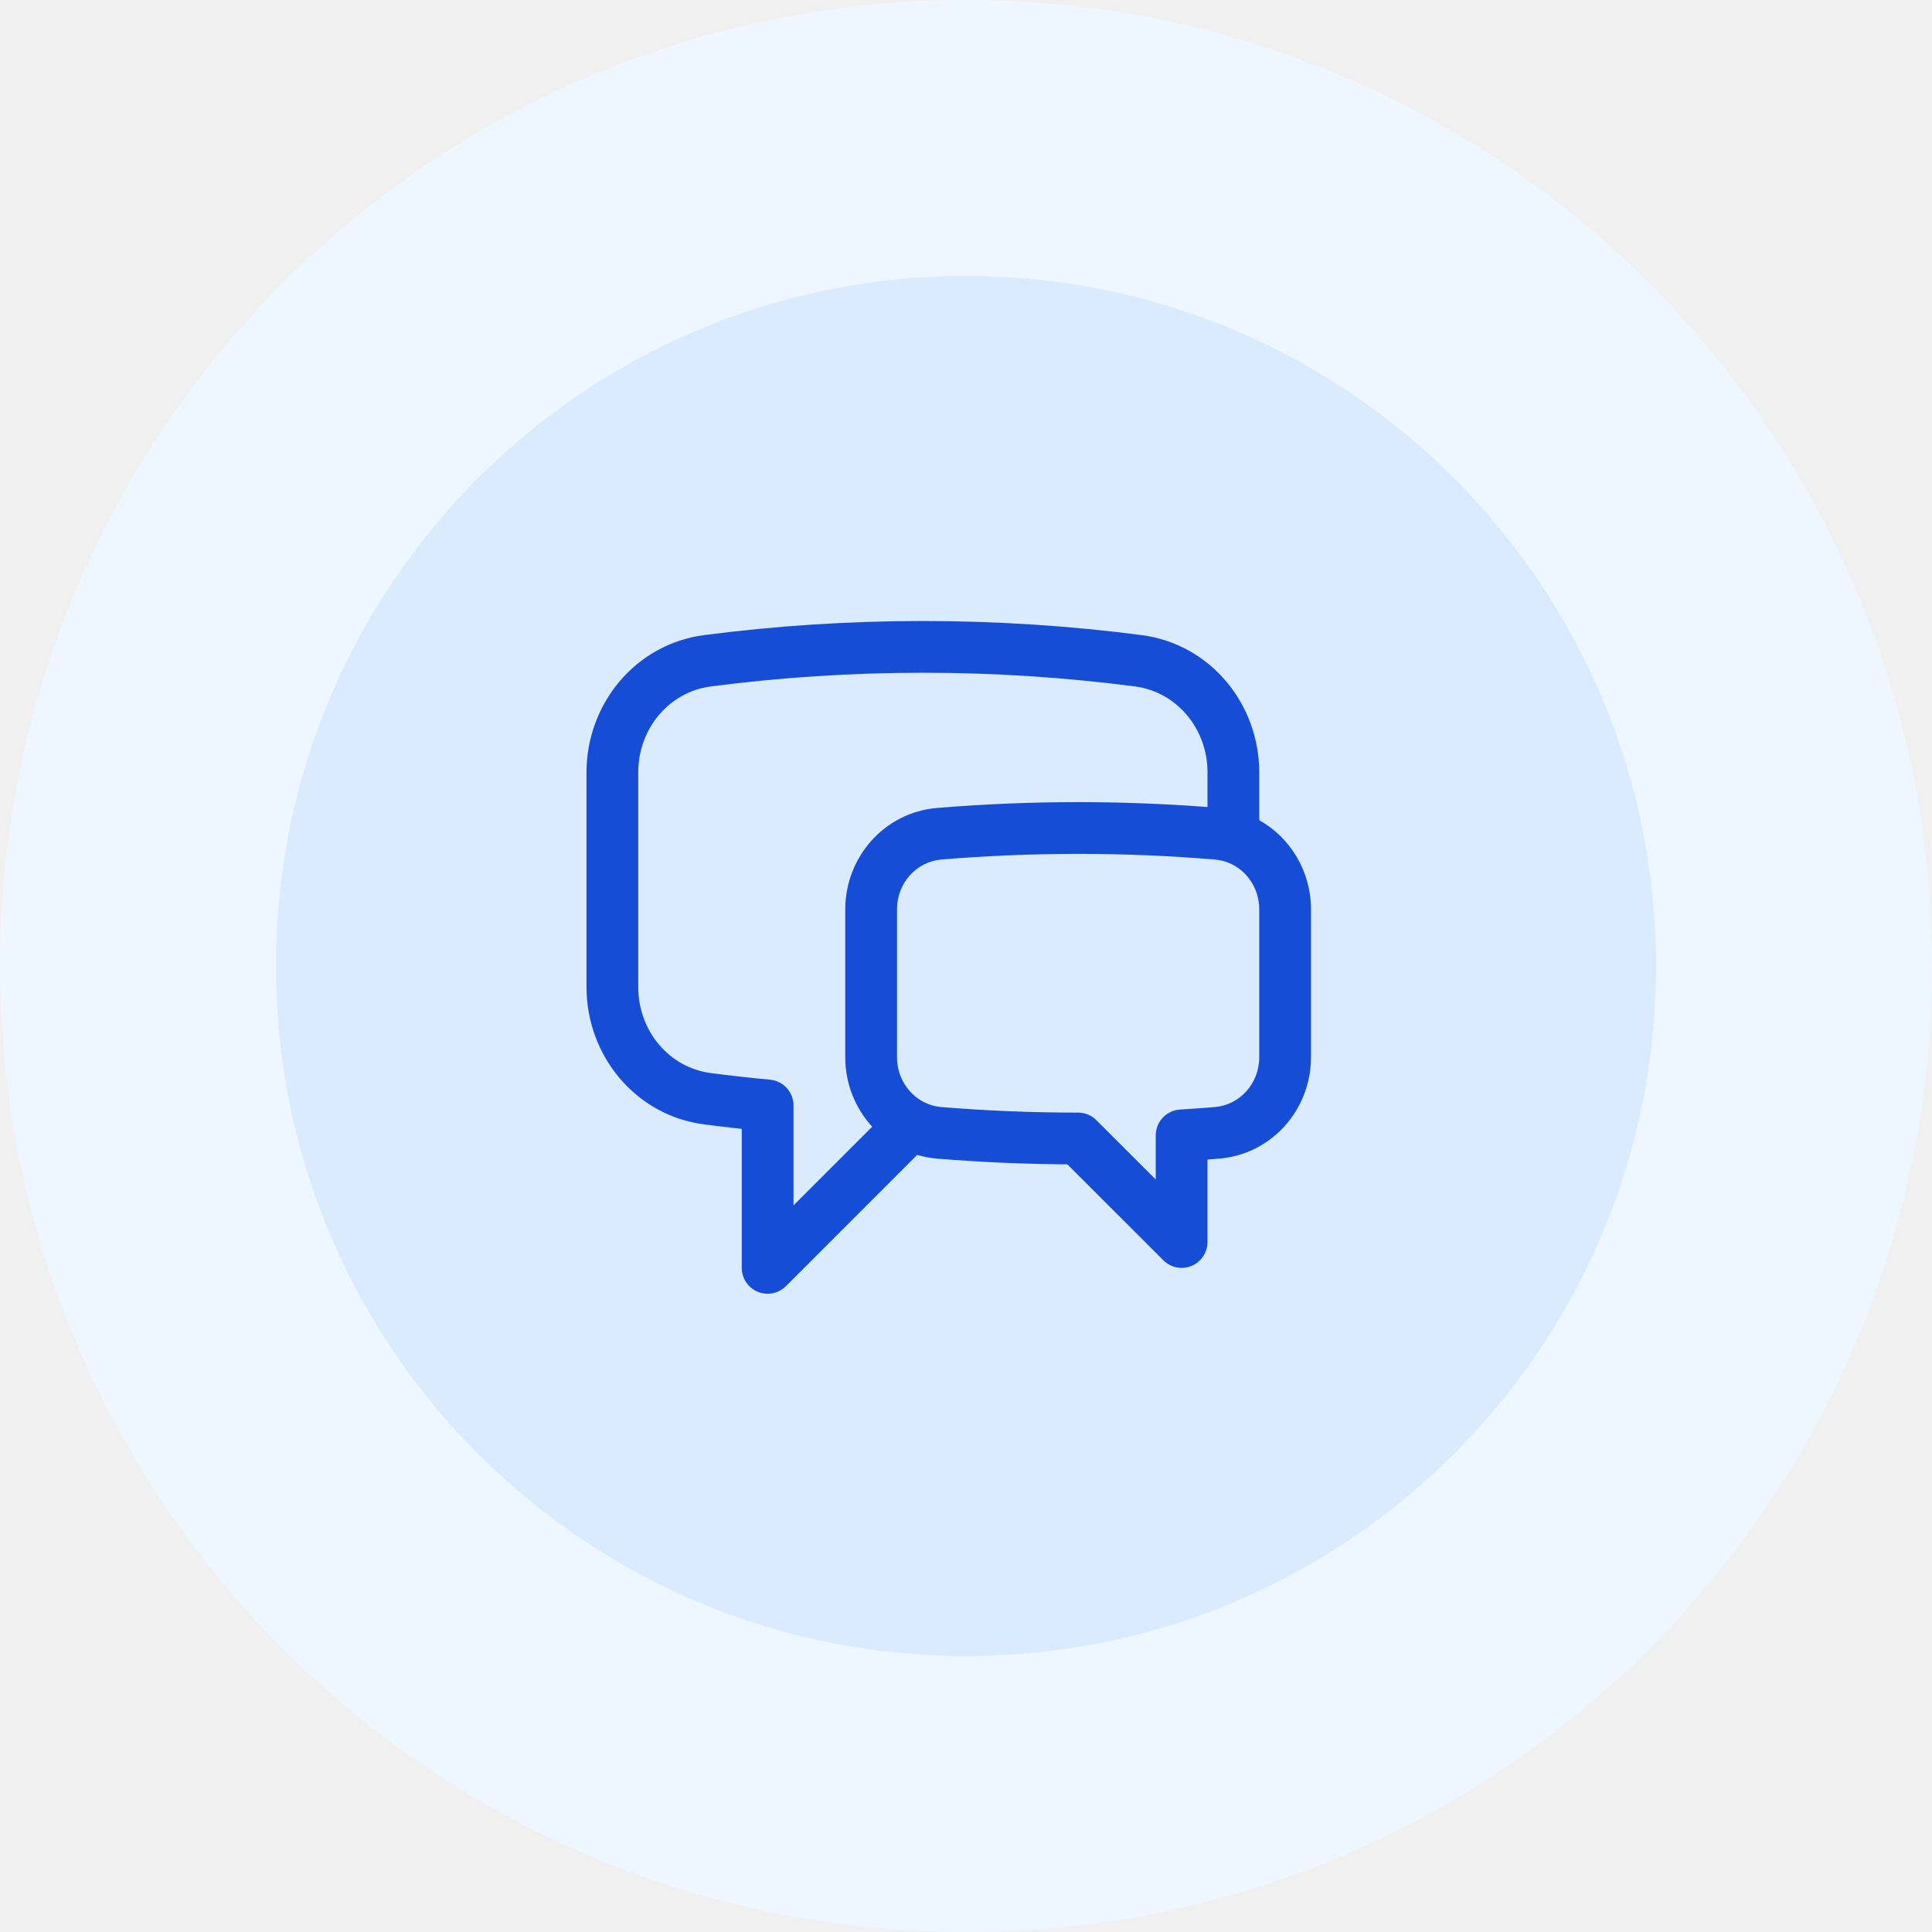
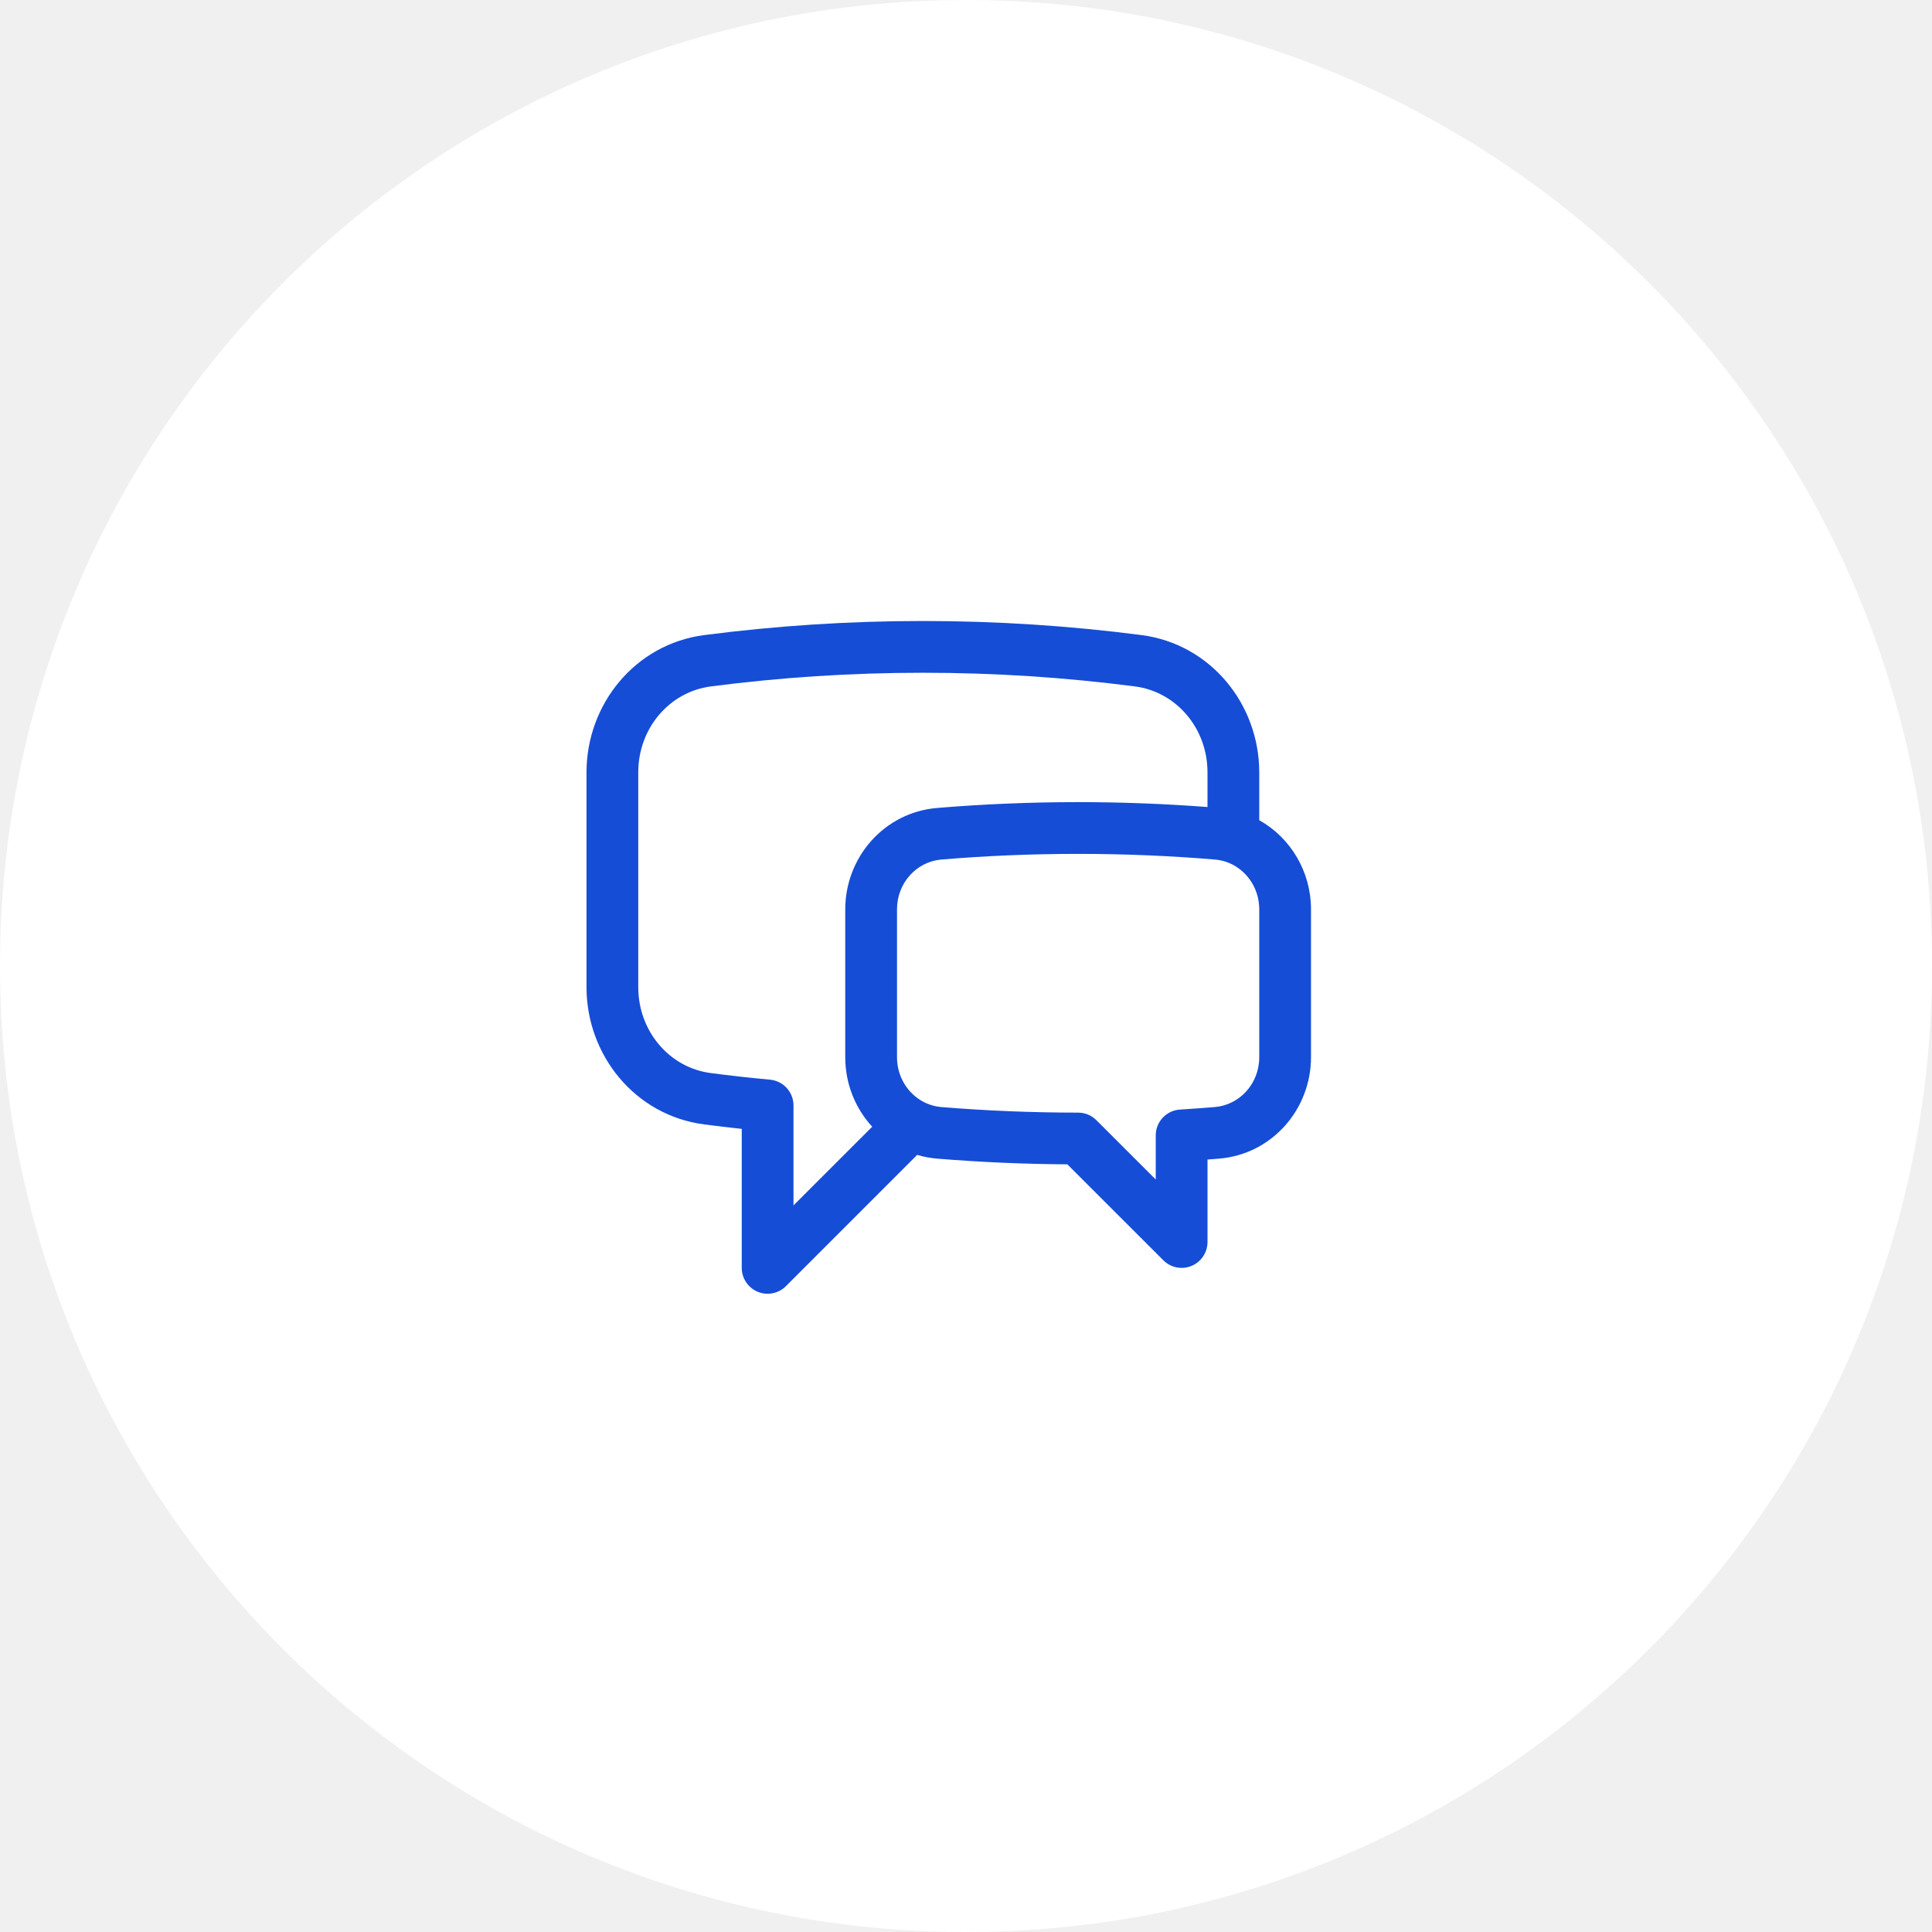
<svg xmlns="http://www.w3.org/2000/svg" width="56" height="56" viewBox="0 0 56 56" fill="none">
-   <rect x="4" y="4" width="48" height="48" rx="24" fill="#DAEBFF" />
-   <rect x="4" y="4" width="48" height="48" rx="24" stroke="#EEF6FF" stroke-width="8" />
+   <rect x="4" y="4" width="48" height="48" rx="24" fill="white" />
+   <rect x="4" y="4" width="48" height="48" rx="24" stroke="white" stroke-width="8" />
  <path fill-rule="evenodd" clip-rule="evenodd" d="M20.413 18.408C22.488 18.139 24.603 18 26.75 18C28.897 18 31.012 18.139 33.087 18.408C35.095 18.669 36.5 20.417 36.5 22.387V23.774C37.411 24.283 38 25.267 38 26.358V30.644C38 32.151 36.872 33.459 35.331 33.584C35.221 33.593 35.11 33.602 35 33.61V36C35 36.303 34.817 36.577 34.537 36.693C34.257 36.809 33.934 36.745 33.72 36.53L30.938 33.749C29.67 33.741 28.413 33.686 27.169 33.584C26.968 33.568 26.772 33.531 26.585 33.475L22.78 37.28C22.566 37.495 22.243 37.559 21.963 37.443C21.683 37.327 21.5 37.053 21.5 36.75V32.721C21.137 32.682 20.774 32.639 20.413 32.592C18.405 32.331 17 30.583 17 28.613V22.387C17 20.417 18.405 18.669 20.413 18.408ZM25.281 32.659C24.791 32.126 24.5 31.412 24.5 30.644V26.358C24.5 24.853 25.625 23.547 27.164 23.419C28.511 23.307 29.874 23.25 31.25 23.25C32.512 23.25 33.762 23.298 35 23.392V22.387C35 21.115 34.101 20.052 32.894 19.896C30.883 19.635 28.833 19.5 26.75 19.5C24.668 19.5 22.617 19.635 20.606 19.896C19.399 20.052 18.5 21.115 18.5 22.387V28.613C18.5 29.885 19.399 30.948 20.606 31.104C21.174 31.178 21.745 31.242 22.319 31.295C22.705 31.331 23 31.654 23 32.042V34.939L25.281 32.659ZM31.25 24.75C29.916 24.75 28.594 24.805 27.288 24.914C26.565 24.974 26 25.594 26 26.358V30.644C26 31.205 26.308 31.693 26.758 31.933C26.918 32.018 27.097 32.073 27.291 32.089C28.596 32.196 29.917 32.25 31.25 32.25C31.449 32.25 31.64 32.329 31.78 32.47L33.5 34.189V32.909C33.5 32.513 33.809 32.185 34.205 32.161C34.54 32.14 34.875 32.116 35.209 32.089C35.933 32.03 36.5 31.409 36.5 30.644V26.358C36.5 25.707 36.087 25.157 35.52 24.975C35.423 24.944 35.32 24.923 35.212 24.914C33.906 24.805 32.584 24.75 31.25 24.75Z" fill="#154DD7" />
</svg>
